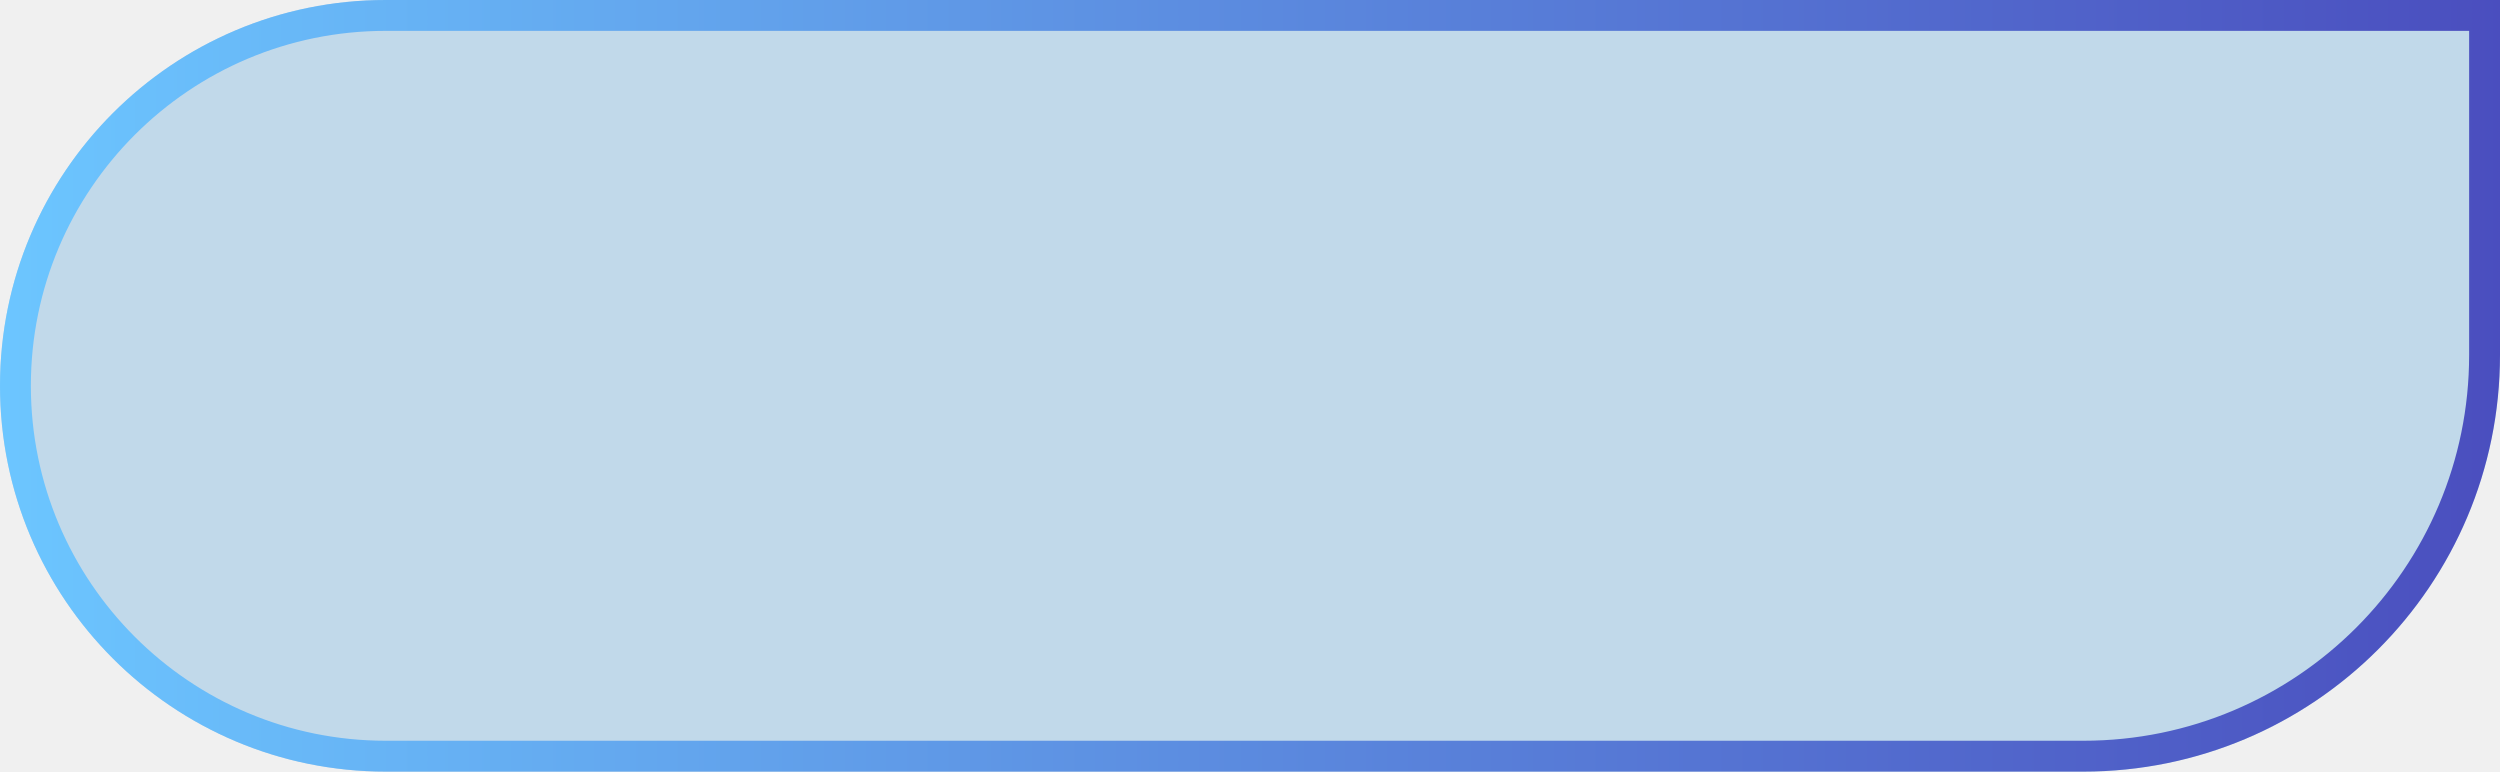
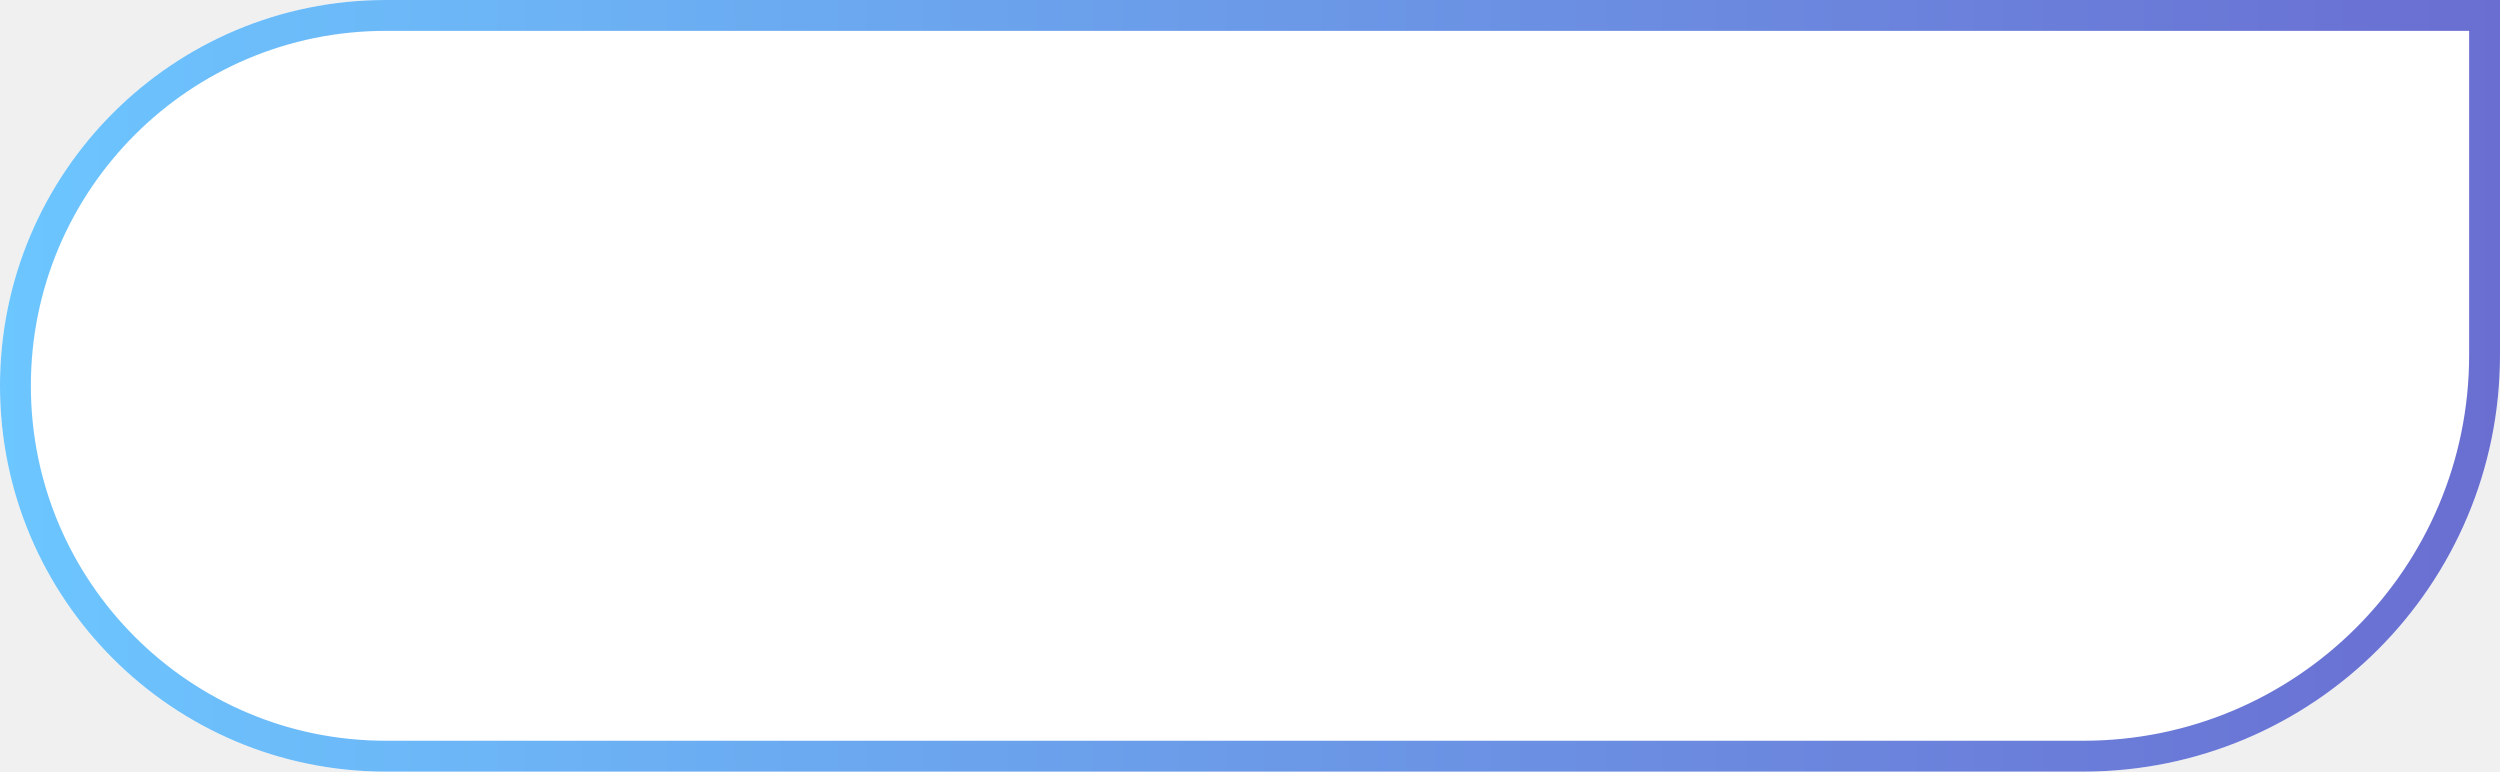
<svg xmlns="http://www.w3.org/2000/svg" preserveAspectRatio="none" overflow="visible" style="display: block;" width="81" height="25" viewBox="0 0 81 25" fill="none">
  <g id="Background">
-     <path d="M0 12.5C0 5.596 5.596 0 12.5 0H81V11.5C81 18.956 74.956 25 67.5 25H12.5C5.596 25 0 19.404 0 12.5Z" fill="#c1d9ea" />
+     <path d="M0 12.5C0 5.596 5.596 0 12.5 0H81V11.5C81 18.956 74.956 25 67.5 25H12.5C5.596 25 0 19.404 0 12.5Z" fill="#FFFFFF" />
    <mask id="stroke0_0_30" fill="white">
      <path d="M0 12.5C0 5.596 5.596 0 12.5 0H81V11.5C81 18.956 74.956 25 67.5 25H12.5C5.596 25 0 19.404 0 12.5Z" />
    </mask>
    <path d="M81 0H12.5C5.596 0 0 5.596 0 12.5C0 19.404 5.596 25 12.5 25H67.5C74.956 25 81 18.956 81 11.5V0Z" stroke-width="2" stroke="url(#paint0_linear_0_30)" mask="url(#stroke0_0_30)" />
  </g>
  <defs>
    <linearGradient id="paint0_linear_0_30" x1="0" y1="12.5" x2="86.5" y2="12.5" gradientUnits="userSpaceOnUse">
      <stop stop-color="#6CC6FF" />
-       <stop offset="1" stop-color="#4846ba" />
+       <stop offset="1" stop-color="#6A68CE" />
    </linearGradient>
  </defs>
</svg>
